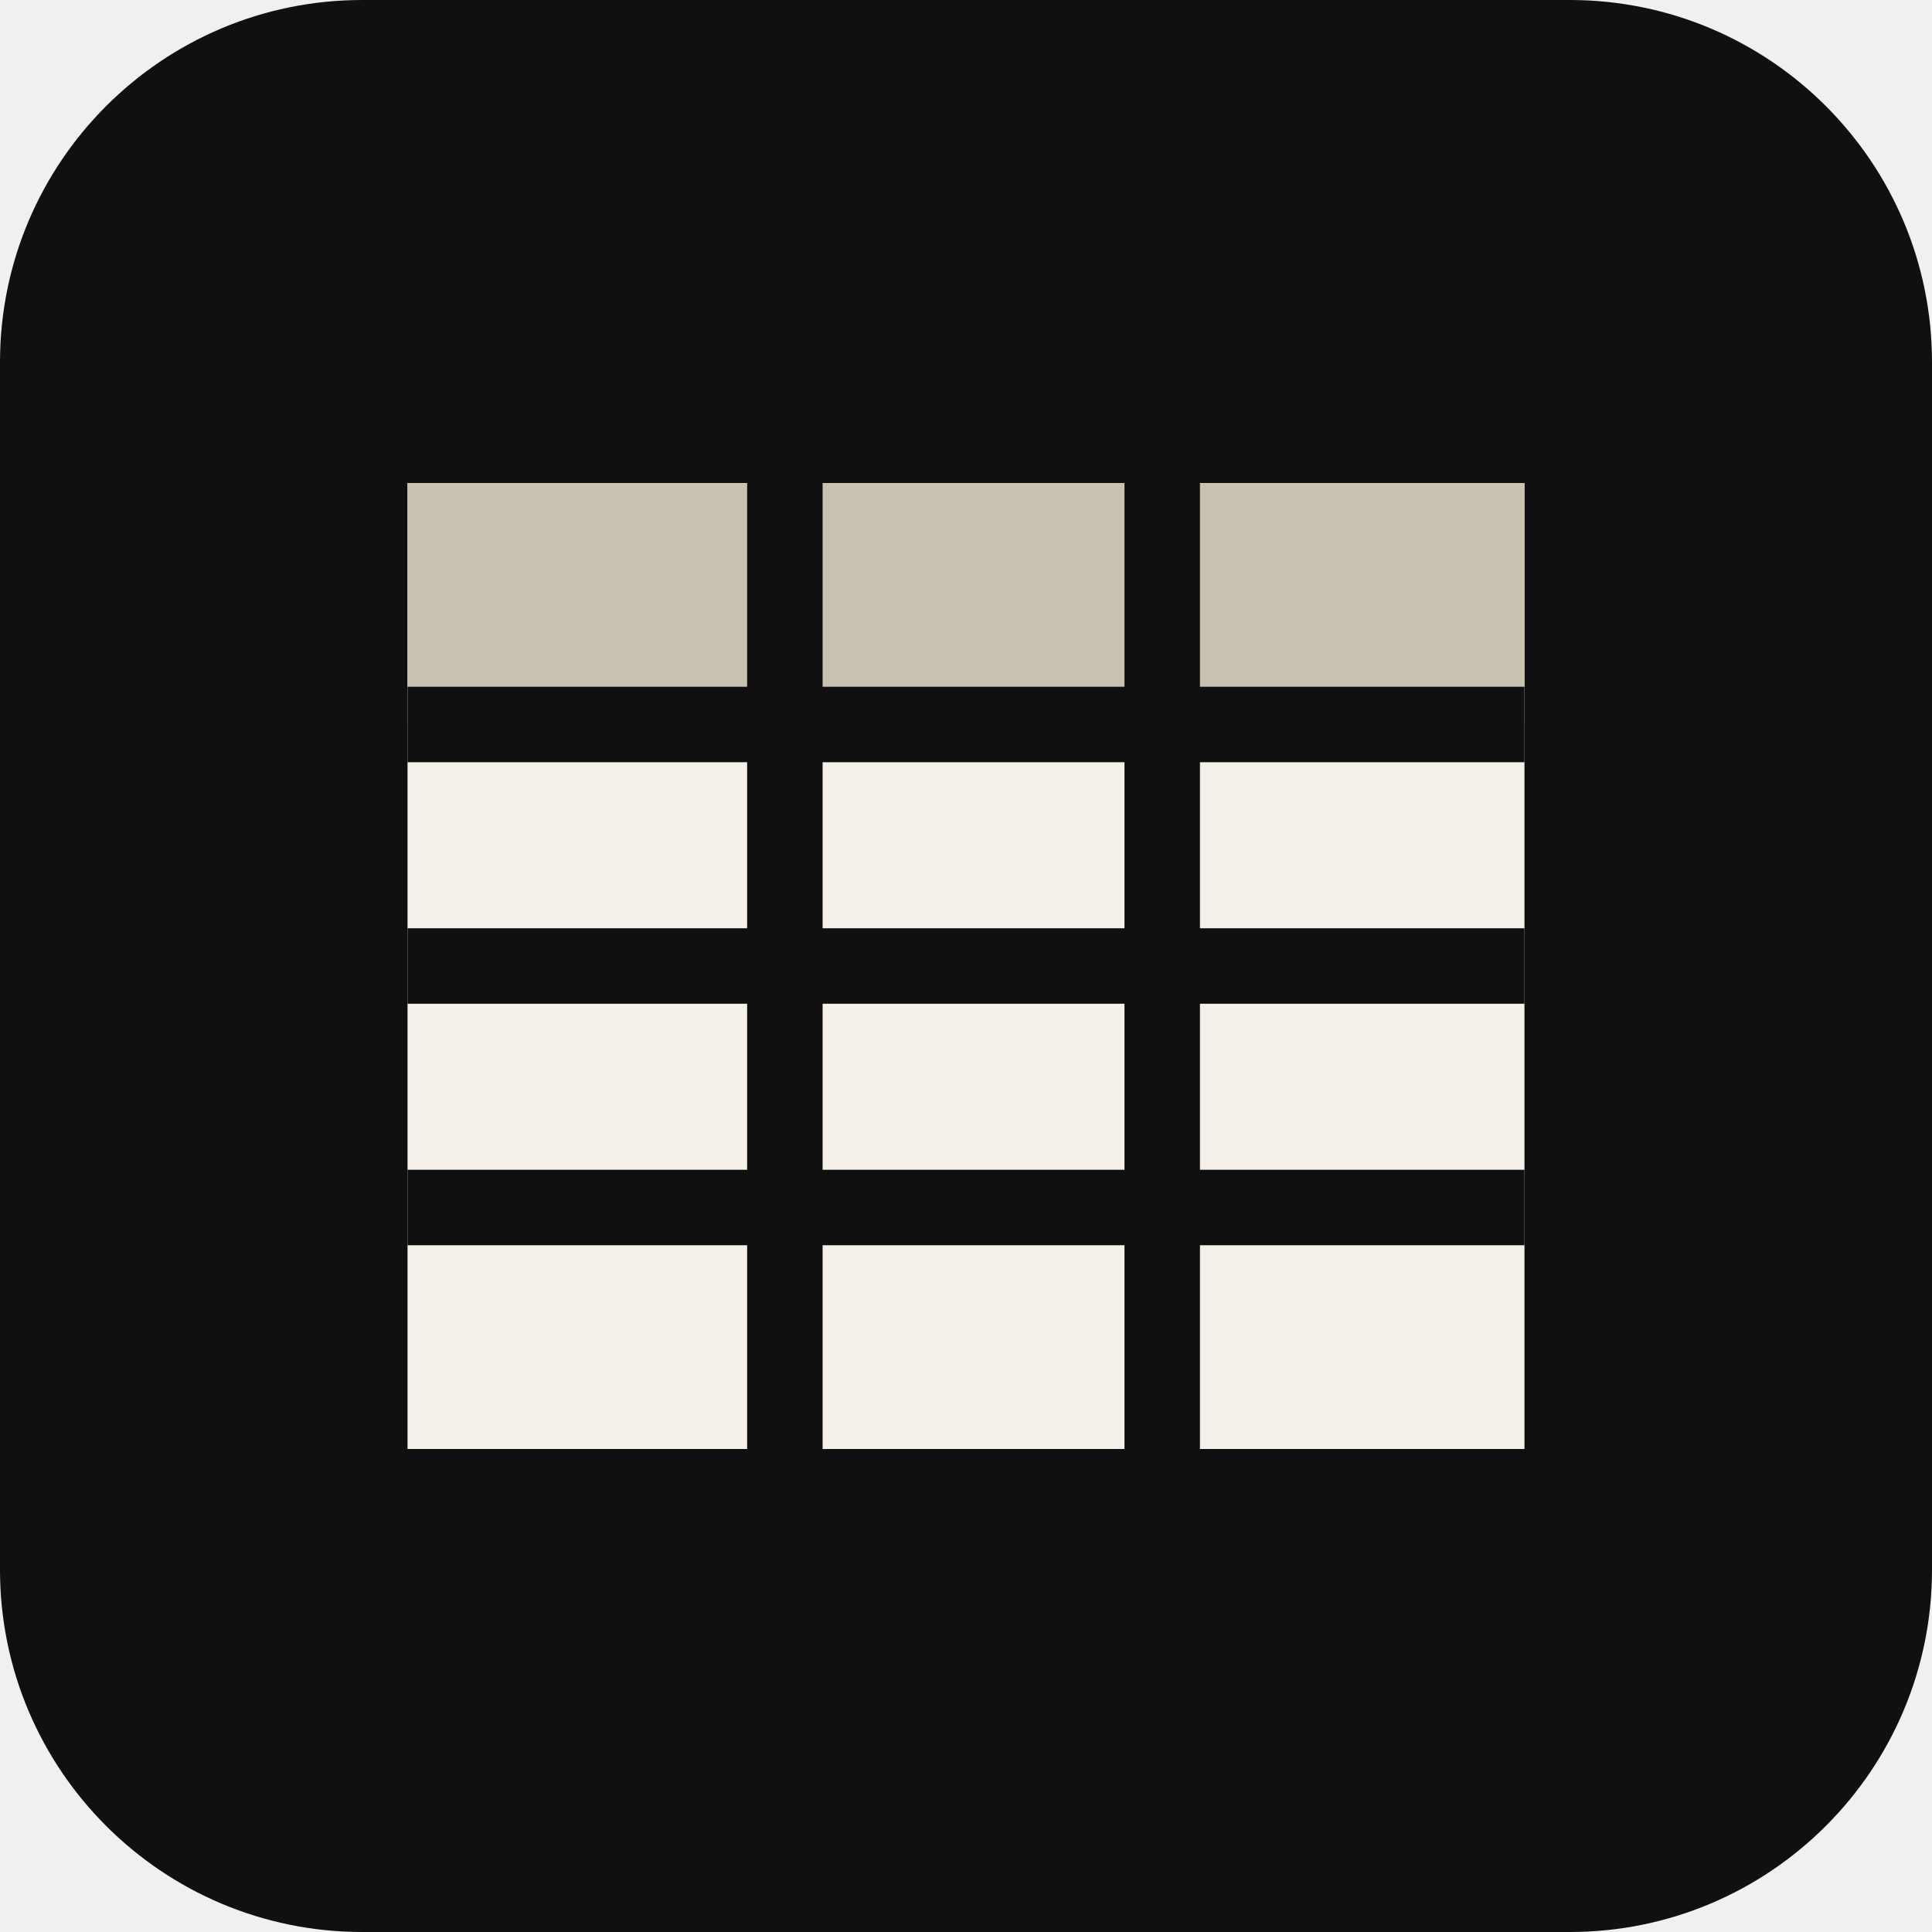
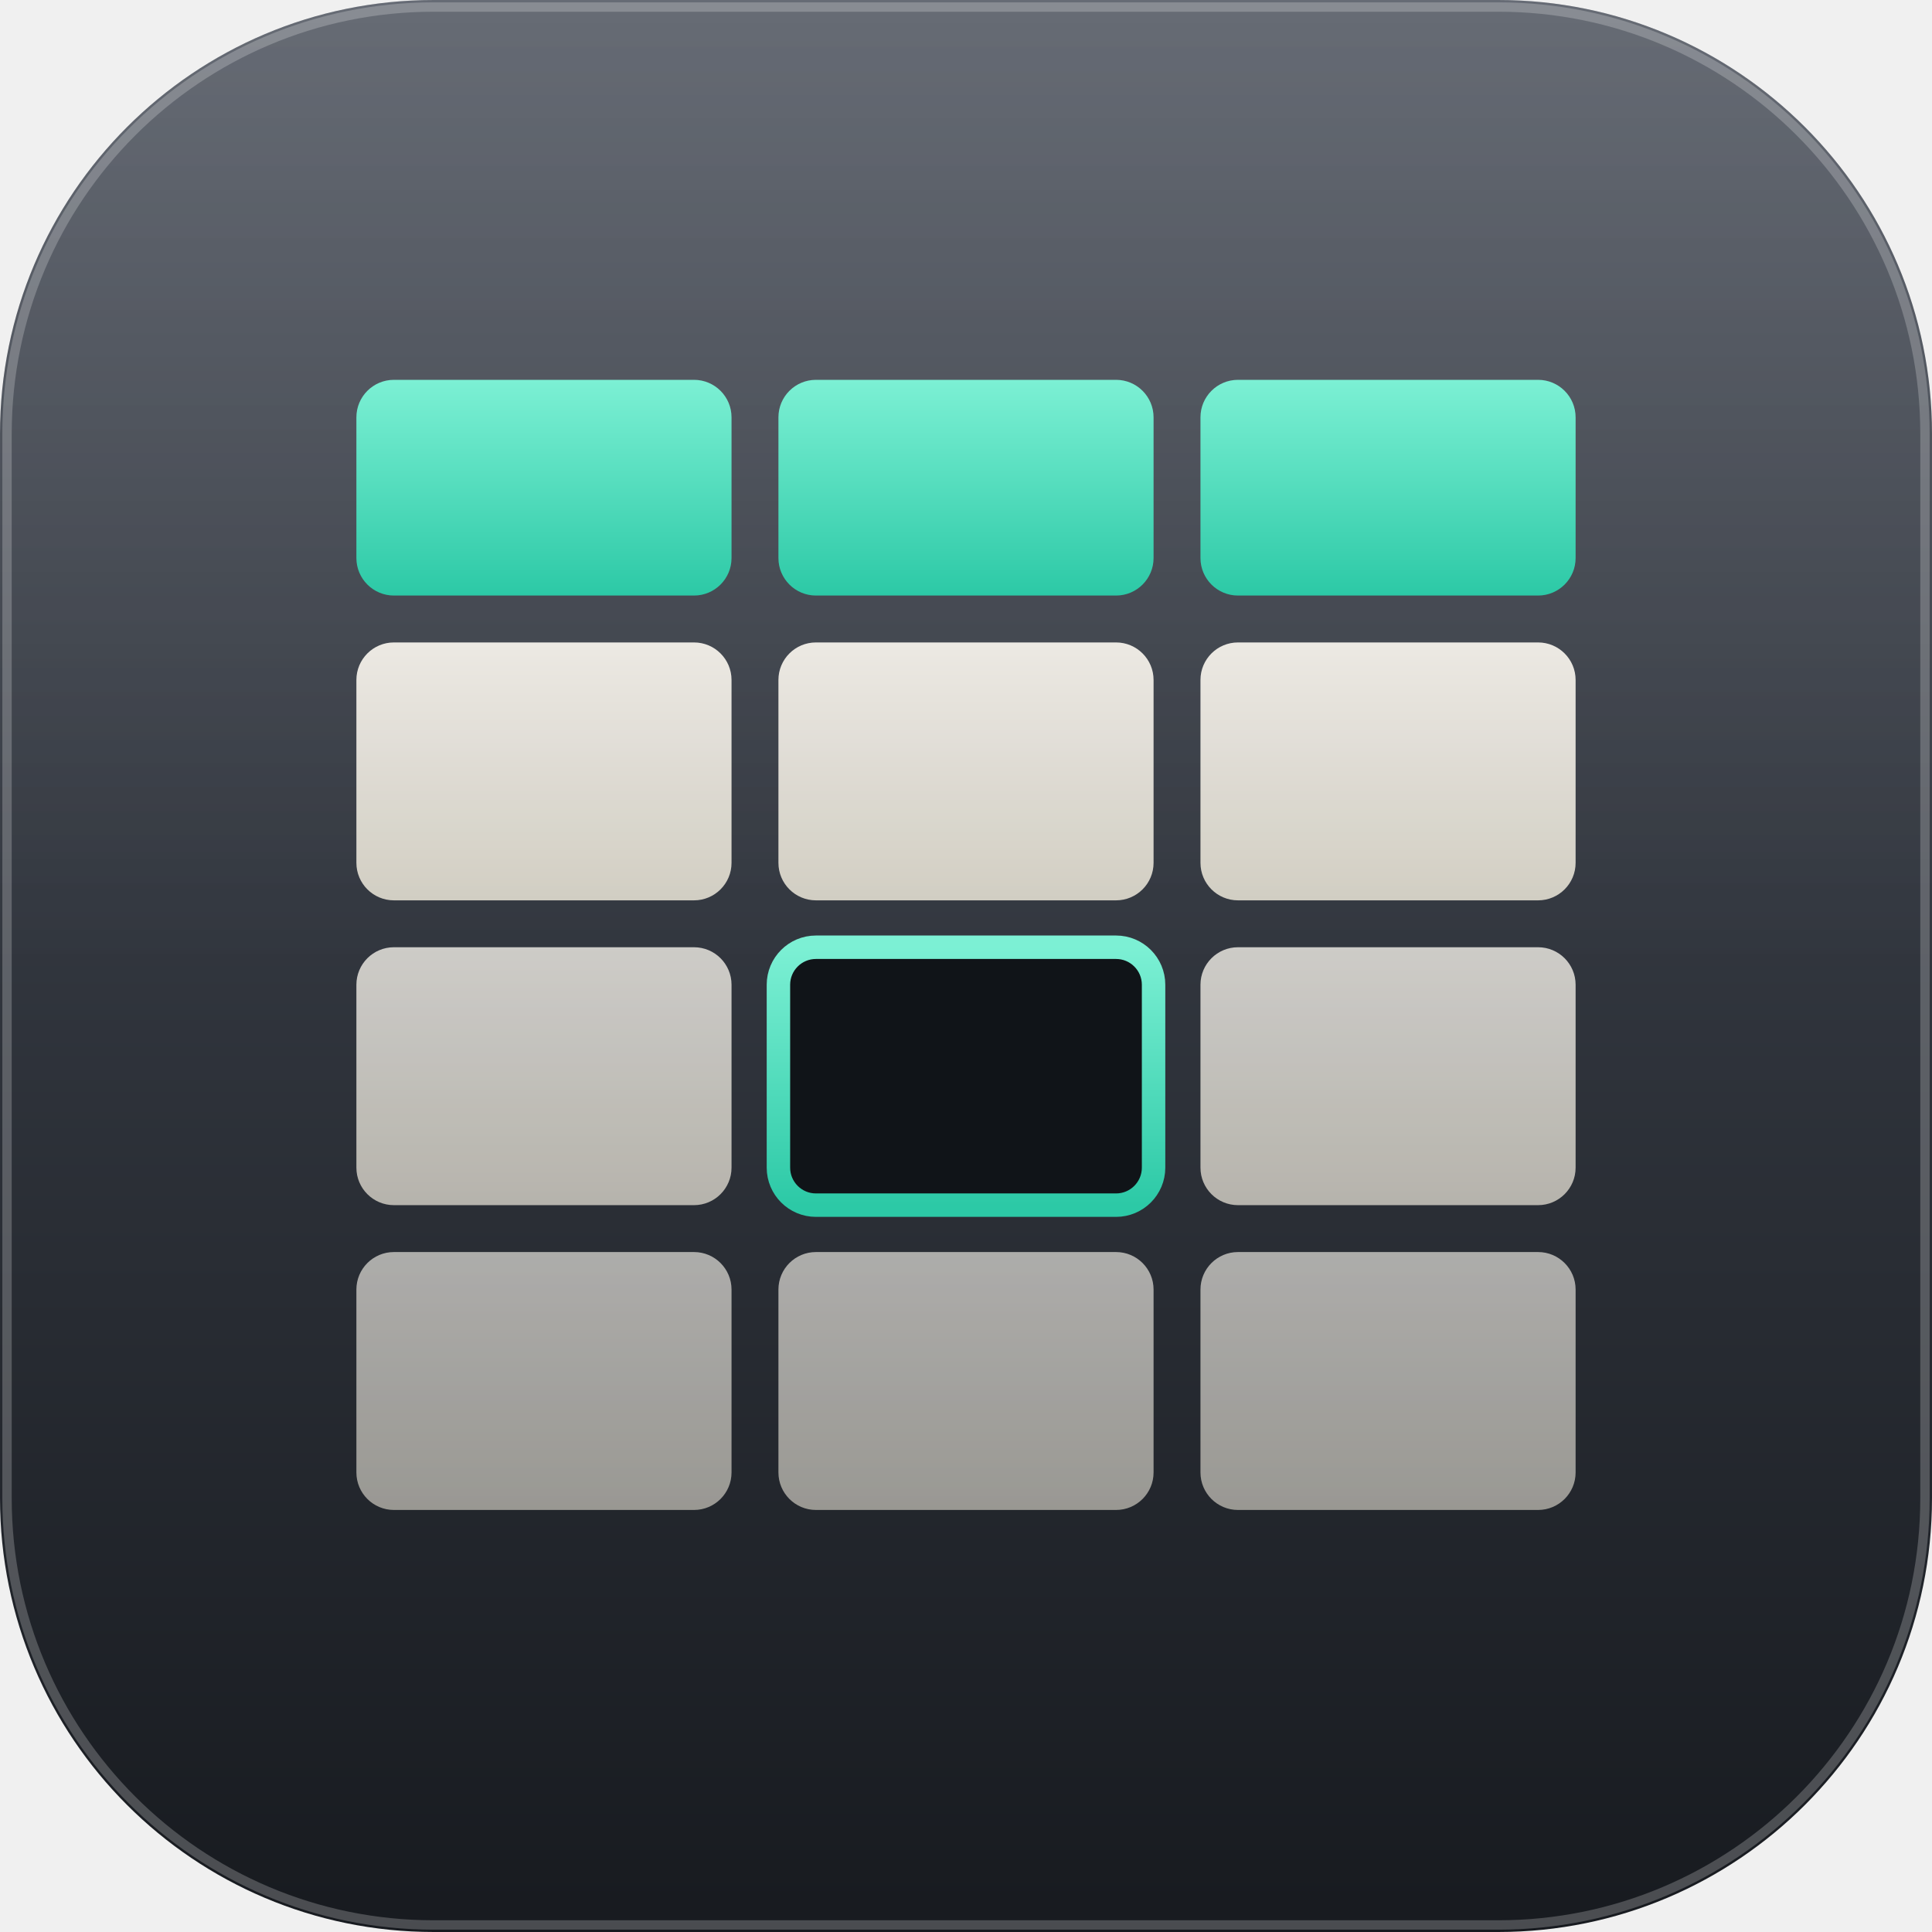
- <svg xmlns="http://www.w3.org/2000/svg" viewBox="0 0 128 128">
-   <rect width="128" height="128" rx="24" fill="#101010" />
-   <path d="M27 32h74v64H27z" fill="#f5f1e8" />
-   <path d="M27 32h74v16H27z" fill="#c9c2b0" />
-   <path d="M27 48h74M27 64h74M27 80h74M52 32v64M77 32v64" fill="none" stroke="#101010" stroke-width="5" />
+ <svg xmlns="http://www.w3.org/2000/svg" viewBox="100 100 824 824">
+   <defs>
+     <linearGradient id="body" x1="0" y1="0" x2="0" y2="1">
+       <stop offset="0" stop-color="#4a505b" />
+       <stop offset="1" stop-color="#171a1f" />
+     </linearGradient>
+     <linearGradient id="gloss" x1="0" y1="0" x2="0" y2="1">
+       <stop offset="0" stop-color="#fff" stop-opacity=".16" />
+       <stop offset=".5" stop-color="#fff" stop-opacity="0" />
+     </linearGradient>
+     <linearGradient id="accent" x1="0" y1="0" x2="0" y2="1">
+       <stop offset="0" stop-color="#7cf0d4" />
+       <stop offset="1" stop-color="#2cc9a6" />
+     </linearGradient>
+     <linearGradient id="cell" x1="0" y1="0" x2="0" y2="1">
+       <stop offset="0" stop-color="#f4f1ea" />
+       <stop offset="1" stop-color="#d9d5ca" />
+     </linearGradient>
+   </defs>
+   <rect x="100" y="100" width="824" height="824" rx="185" fill="url(#body)" />
+   <rect x="100" y="100" width="824" height="824" rx="185" fill="url(#gloss)" />
+   <rect x="103" y="103" width="818" height="818" rx="182" fill="none" stroke="#fff" stroke-opacity=".22" stroke-width="4" />
+   <g>
+     <rect x="252" y="262" width="160" height="92" rx="16" fill="url(#accent)" />
+     <rect x="432" y="262" width="160" height="92" rx="16" fill="url(#accent)" />
+     <rect x="612" y="262" width="160" height="92" rx="16" fill="url(#accent)" />
+     <g fill="url(#cell)">
+       <rect x="252" y="374" width="160" height="110" rx="16" opacity=".95" />
+       <rect x="432" y="374" width="160" height="110" rx="16" opacity=".95" />
+       <rect x="612" y="374" width="160" height="110" rx="16" opacity=".95" />
+       <rect x="252" y="504" width="160" height="110" rx="16" opacity=".8" />
+       <rect x="612" y="504" width="160" height="110" rx="16" opacity=".8" />
+       <rect x="252" y="634" width="160" height="110" rx="16" opacity=".65" />
+       <rect x="432" y="634" width="160" height="110" rx="16" opacity=".65" />
+       <rect x="612" y="634" width="160" height="110" rx="16" opacity=".65" />
+     </g>
+     <rect x="432" y="504" width="160" height="110" rx="16" fill="#101418" stroke="url(#accent)" stroke-width="10" />
+   </g>
</svg>
